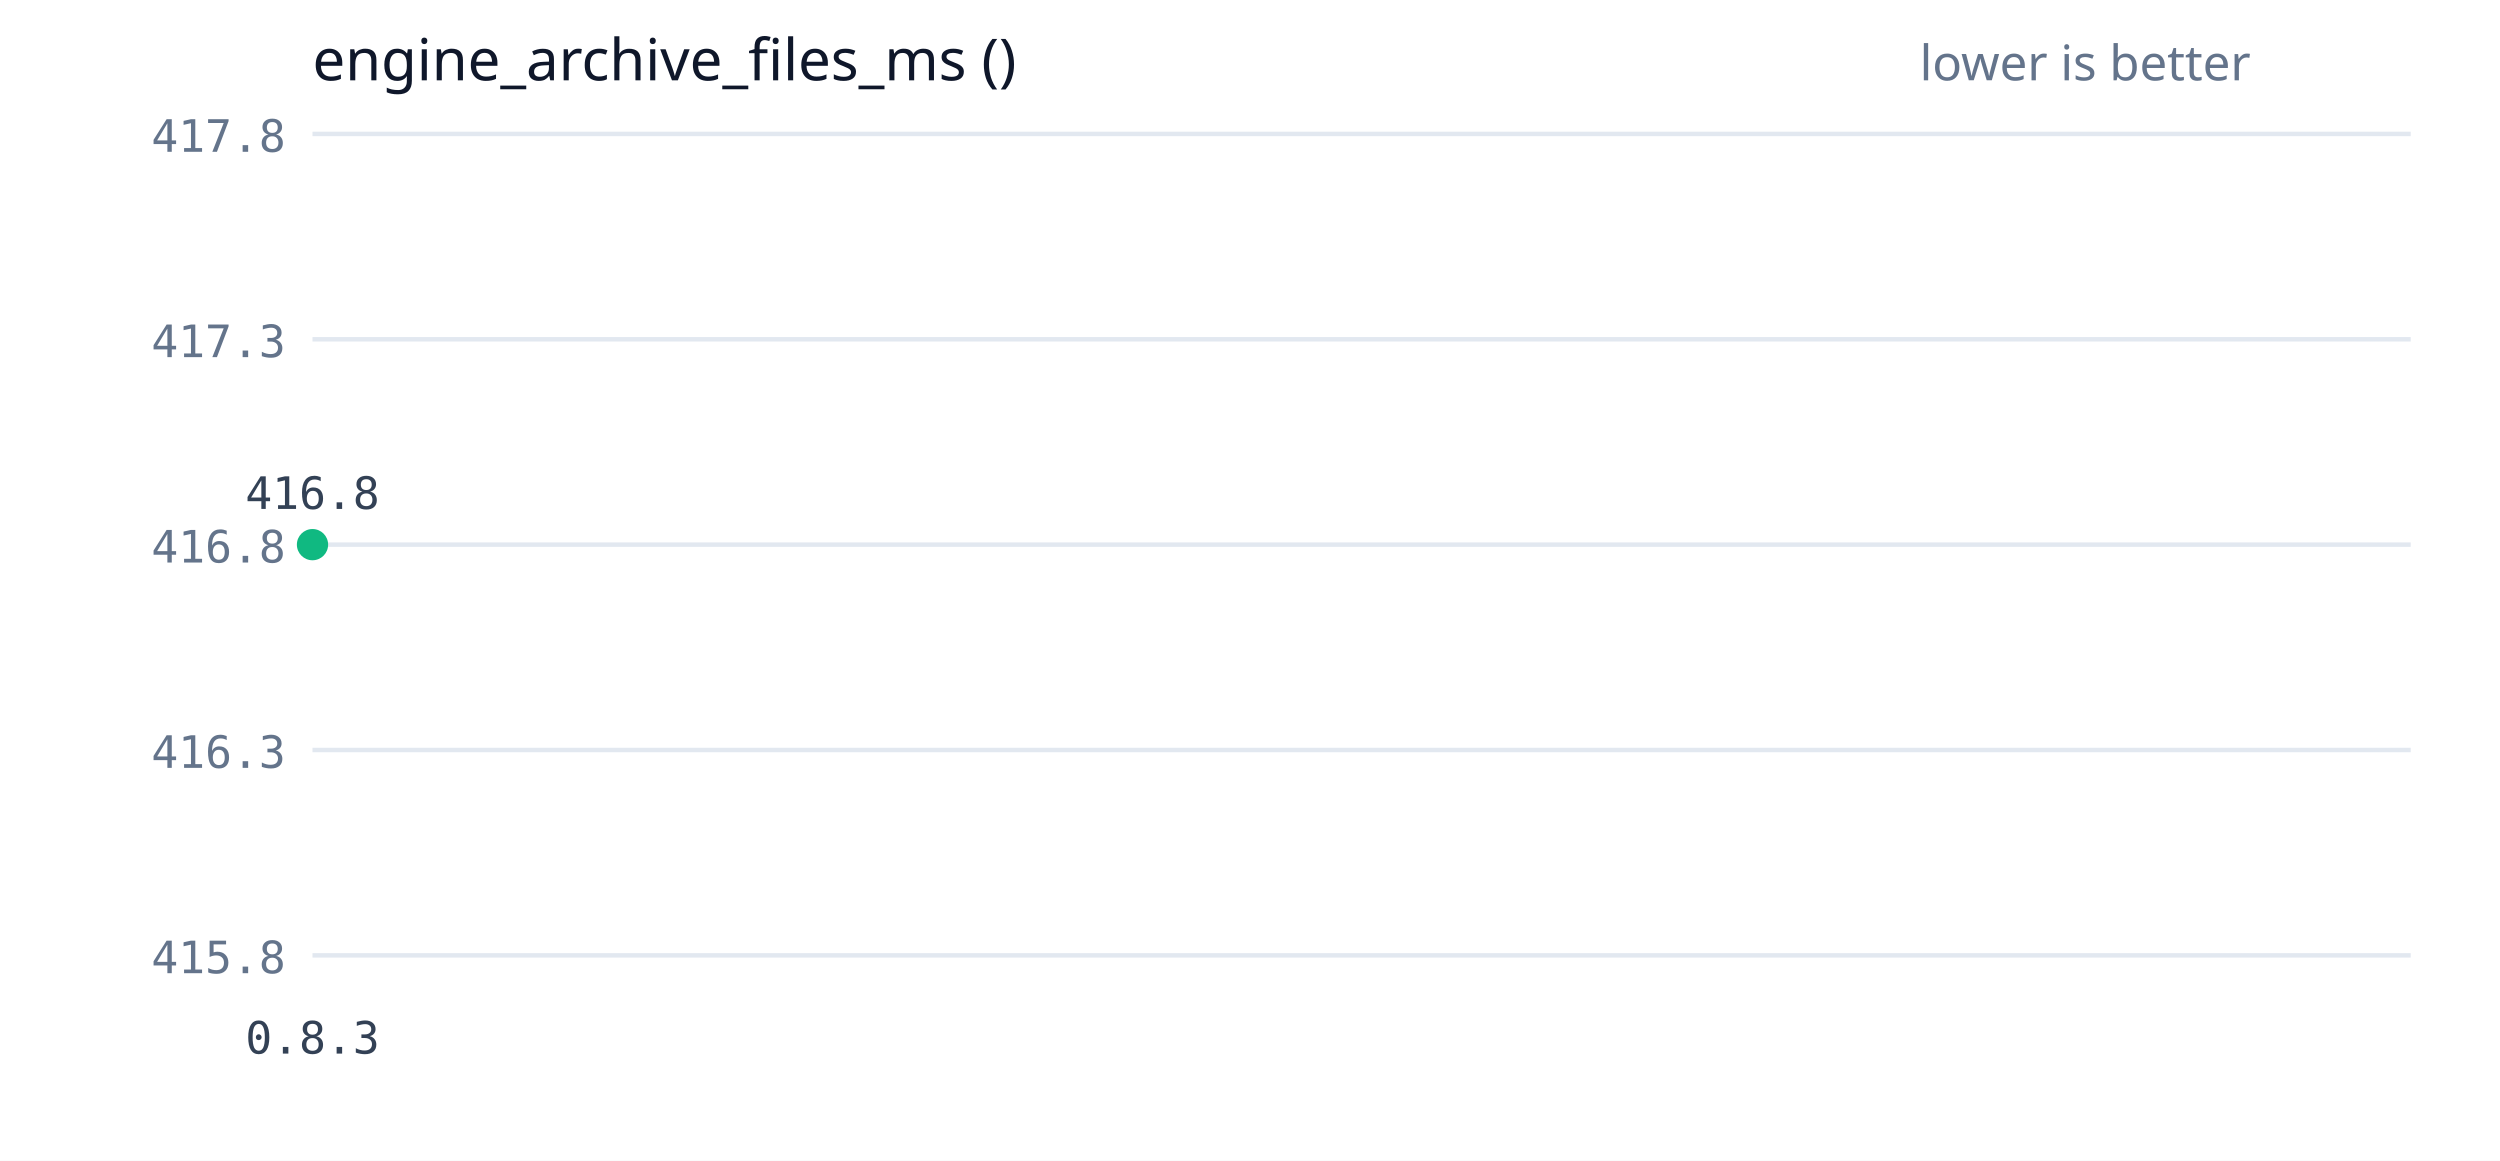
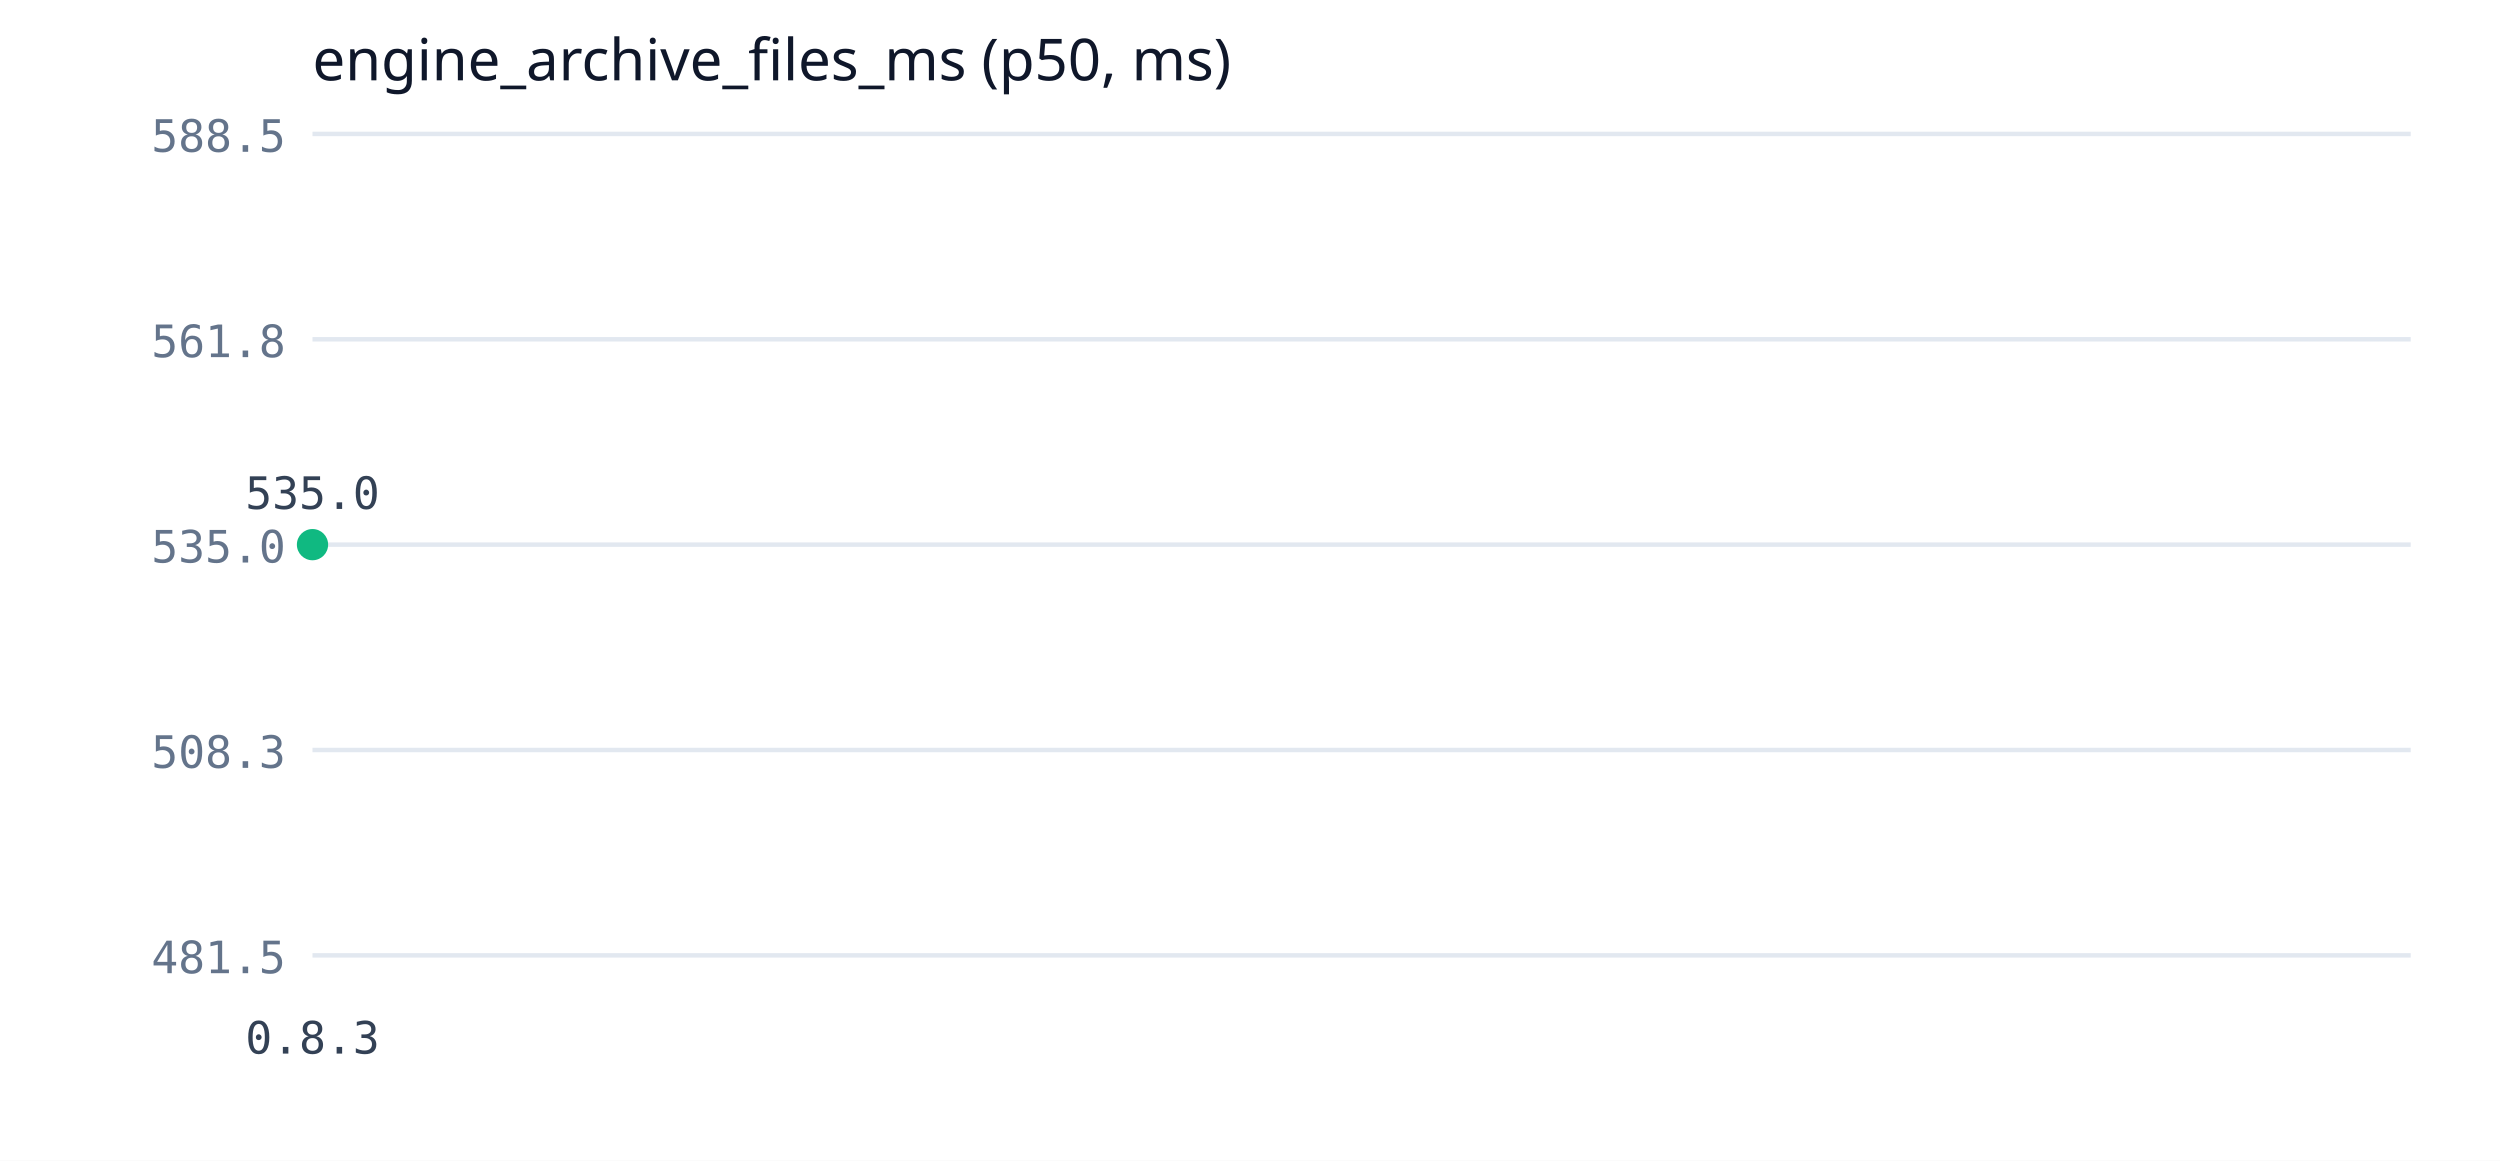
<svg xmlns="http://www.w3.org/2000/svg" width="560" height="260" viewBox="0 0 560 260">
  <rect width="560" height="260" fill="#ffffff" />
-   <text x="70" y="18" font-family="Segoe UI" font-size="13" fill="#0f172a">engine_archive_files_ms ()</text>
-   <text x="430" y="18" font-family="Segoe UI" font-size="11" fill="#64748b">lower is better</text>
+   <text x="70" y="18" font-family="Segoe UI" font-size="13" fill="#0f172a">engine_archive_files_ms (p50, ms)</text>
  <line x1="70" y1="214" x2="540" y2="214" stroke="#e2e8f0" stroke-width="1" />
-   <text x="64" y="218" font-family="Consolas" font-size="10" fill="#64748b" text-anchor="end">415.8</text>
+   <text x="64" y="218" font-family="Consolas" font-size="10" fill="#64748b" text-anchor="end">481.5</text>
  <line x1="70" y1="168" x2="540" y2="168" stroke="#e2e8f0" stroke-width="1" />
-   <text x="64" y="172" font-family="Consolas" font-size="10" fill="#64748b" text-anchor="end">416.3</text>
+   <text x="64" y="172" font-family="Consolas" font-size="10" fill="#64748b" text-anchor="end">508.3</text>
  <line x1="70" y1="122" x2="540" y2="122" stroke="#e2e8f0" stroke-width="1" />
-   <text x="64" y="126" font-family="Consolas" font-size="10" fill="#64748b" text-anchor="end">416.8</text>
+   <text x="64" y="126" font-family="Consolas" font-size="10" fill="#64748b" text-anchor="end">535.0</text>
  <line x1="70" y1="76" x2="540" y2="76" stroke="#e2e8f0" stroke-width="1" />
-   <text x="64" y="80" font-family="Consolas" font-size="10" fill="#64748b" text-anchor="end">417.3</text>
+   <text x="64" y="80" font-family="Consolas" font-size="10" fill="#64748b" text-anchor="end">561.8</text>
  <line x1="70" y1="30" x2="540" y2="30" stroke="#e2e8f0" stroke-width="1" />
-   <text x="64" y="34" font-family="Consolas" font-size="10" fill="#64748b" text-anchor="end">417.8</text>
+   <text x="64" y="34" font-family="Consolas" font-size="10" fill="#64748b" text-anchor="end">588.5</text>
  <polyline points="70,122" fill="none" stroke="#10b981" stroke-width="2" />
  <circle cx="70" cy="122" r="3.5" fill="#10b981" />
-   <text x="70" y="114" font-family="Consolas" font-size="10" fill="#334155" text-anchor="middle">416.8</text>
+   <text x="70" y="114" font-family="Consolas" font-size="10" fill="#334155" text-anchor="middle">535.0</text>
  <text x="70" y="236" font-family="Consolas" font-size="10" fill="#334155" text-anchor="middle">0.8.3</text>
</svg>
